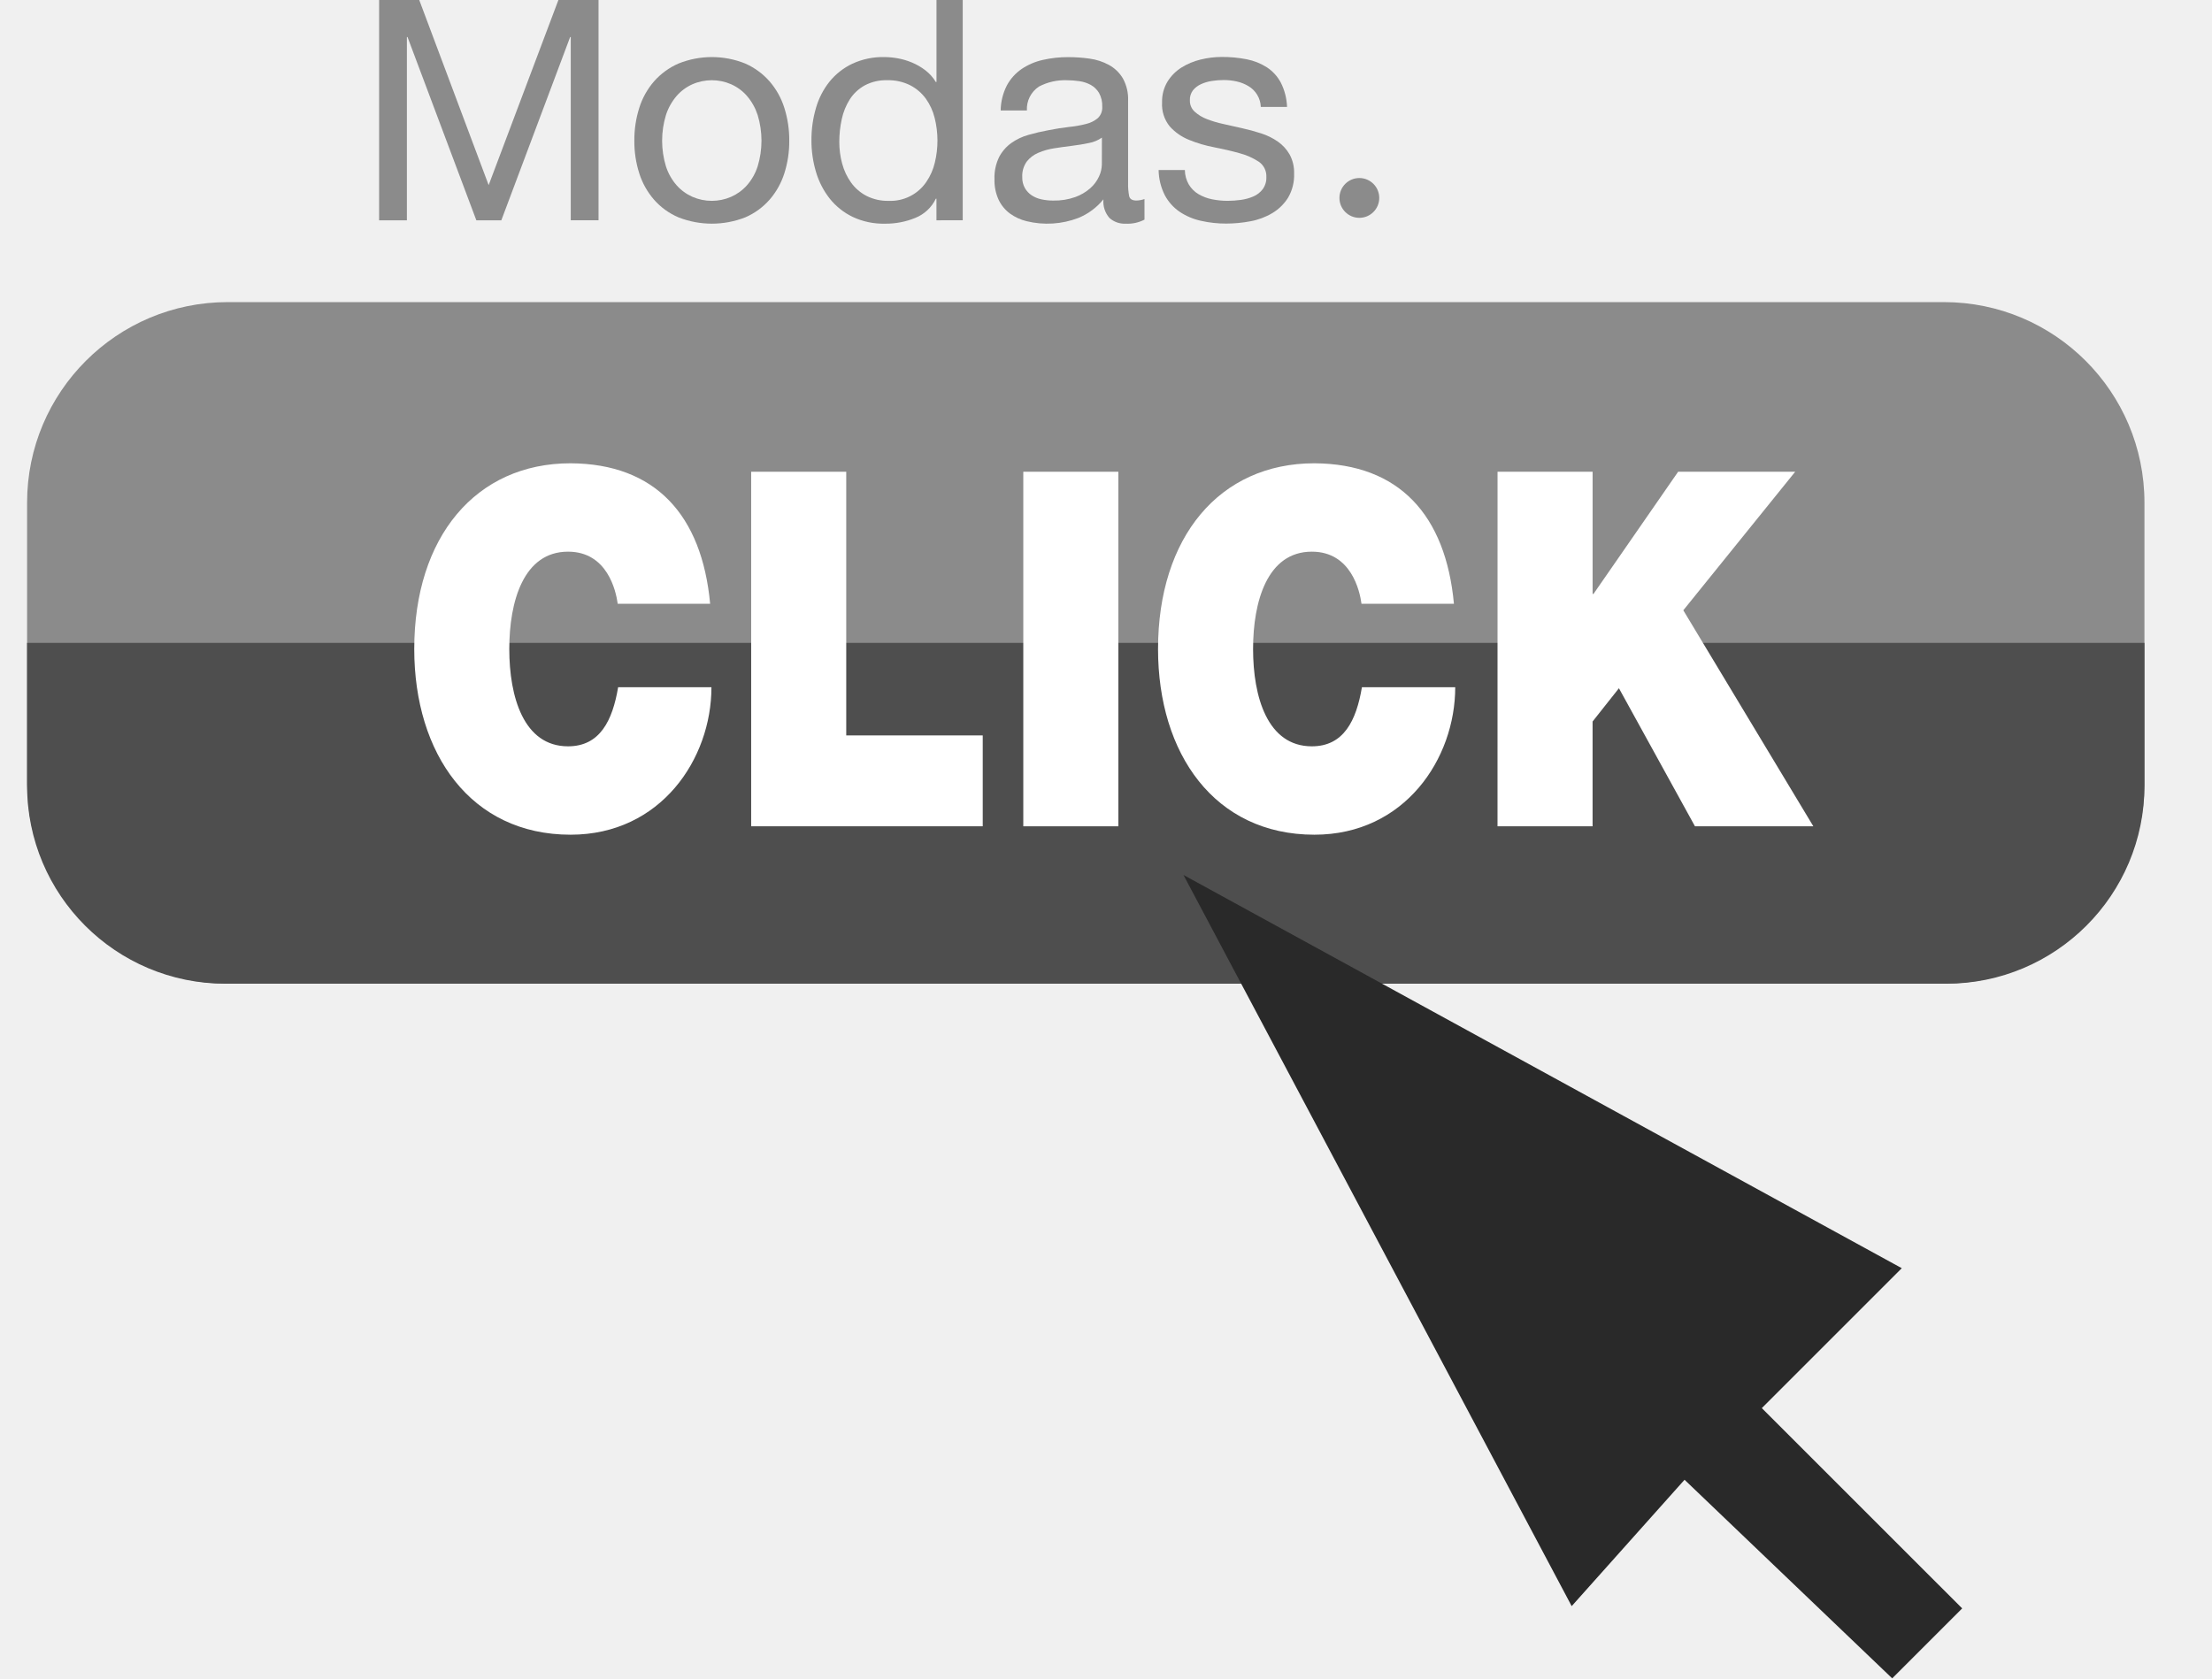
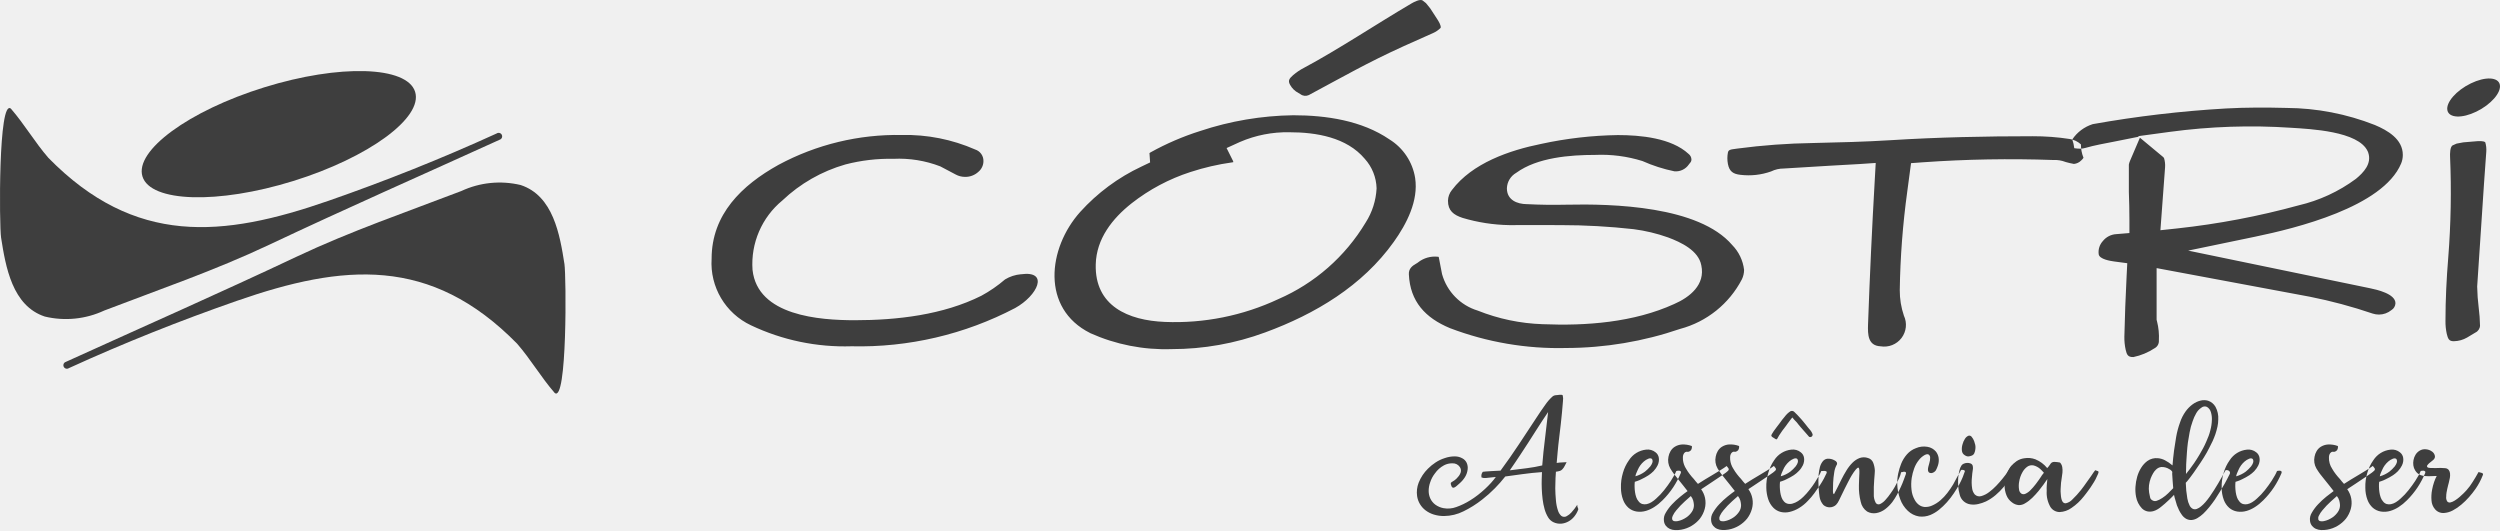
- <svg xmlns="http://www.w3.org/2000/svg" width="146.583" height="111.243" viewBox="0 0 146.583 111.243">
+ <svg xmlns="http://www.w3.org/2000/svg" width="231.574" height="49.099" viewBox="0 0 231.574 49.099">
  <defs>
-     <style>.a{fill:none;}.b{fill:#8b8b8b;}.c{clip-path:url(#a);}.d{fill:#4e4e4e;}.e{fill:#fff;}.f{fill:#292929;}</style>
-     <clipPath id="a">
-       <rect class="a" width="146.583" height="29.317" />
-     </clipPath>
+     <style>.a{fill:#3e3e3e;fill-rule:evenodd;}</style>
  </defs>
-   <g transform="translate(-20.5 -6.83)">
-     <g transform="translate(45.623 6.83)">
-       <path class="b" d="M101.828,6.83l4.6,12.27,4.622-12.27h2.659v14.6h-1.84V9.284h-.041l-4.56,12.148h-1.656L101.051,9.284h-.041V21.432H99.169V6.83Z" transform="translate(-99.169 -6.83)" />
-       <path class="b" d="M152.455,22.041a4.933,4.933,0,0,1,.982-1.759,4.621,4.621,0,0,1,1.615-1.176,5.919,5.919,0,0,1,4.428,0,4.648,4.648,0,0,1,1.605,1.176,4.938,4.938,0,0,1,.982,1.759,7.044,7.044,0,0,1,.327,2.178,6.944,6.944,0,0,1-.327,2.168,4.942,4.942,0,0,1-.982,1.748A4.528,4.528,0,0,1,159.48,29.3a6.058,6.058,0,0,1-4.428,0,4.5,4.5,0,0,1-1.615-1.166,4.937,4.937,0,0,1-.982-1.748,6.944,6.944,0,0,1-.327-2.168A7.044,7.044,0,0,1,152.455,22.041Zm1.769,3.886a3.571,3.571,0,0,0,.705,1.247,3.055,3.055,0,0,0,1.053.767,3.207,3.207,0,0,0,2.556,0,3.06,3.06,0,0,0,1.054-.767,3.587,3.587,0,0,0,.706-1.247,5.836,5.836,0,0,0,0-3.415,3.7,3.7,0,0,0-.706-1.258,3.012,3.012,0,0,0-1.054-.777,3.207,3.207,0,0,0-2.556,0,3.008,3.008,0,0,0-1.053.777,3.685,3.685,0,0,0-.705,1.258,5.835,5.835,0,0,0,0,3.415Z" transform="translate(-135.215 -14.894)" />
-       <path class="b" d="M197.168,21.432V20h-.041a2.556,2.556,0,0,1-1.35,1.268,5.153,5.153,0,0,1-2.024.388,4.771,4.771,0,0,1-2.137-.45A4.395,4.395,0,0,1,190.1,20a5.263,5.263,0,0,1-.91-1.759,7.228,7.228,0,0,1-.306-2.127,7.457,7.457,0,0,1,.3-2.127,5.008,5.008,0,0,1,.9-1.749,4.344,4.344,0,0,1,1.513-1.186,4.811,4.811,0,0,1,2.116-.44,5.172,5.172,0,0,1,.88.082,4.463,4.463,0,0,1,.941.276,4.026,4.026,0,0,1,.89.511,2.807,2.807,0,0,1,.705.787h.041V6.83h1.739v14.6Zm-6.247-3.753a3.881,3.881,0,0,0,.593,1.258,2.9,2.9,0,0,0,1.023.879,3.1,3.1,0,0,0,1.462.327,2.871,2.871,0,0,0,2.5-1.258,3.8,3.8,0,0,0,.562-1.278,6.188,6.188,0,0,0-.01-2.955,3.725,3.725,0,0,0-.583-1.278,2.978,2.978,0,0,0-1.033-.889,3.221,3.221,0,0,0-1.534-.338,2.989,2.989,0,0,0-1.493.347,2.777,2.777,0,0,0-.982.92,4.013,4.013,0,0,0-.532,1.309,6.947,6.947,0,0,0-.164,1.513A5.4,5.4,0,0,0,190.921,17.679Z" transform="translate(-160.235 -6.83)" />
-       <path class="b" d="M236.8,29.451a2.432,2.432,0,0,1-1.248.269,1.5,1.5,0,0,1-1.073-.378,1.645,1.645,0,0,1-.4-1.237,4.159,4.159,0,0,1-1.667,1.237,5.76,5.76,0,0,1-3.415.215,3.149,3.149,0,0,1-1.115-.511,2.446,2.446,0,0,1-.747-.91,3.062,3.062,0,0,1-.276-1.36,3.106,3.106,0,0,1,.307-1.472,2.676,2.676,0,0,1,.808-.931,3.7,3.7,0,0,1,1.145-.542q.644-.184,1.319-.307.716-.143,1.36-.215a7.539,7.539,0,0,0,1.135-.2,1.891,1.891,0,0,0,.777-.388A.95.95,0,0,0,234,21.97a1.74,1.74,0,0,0-.214-.92,1.478,1.478,0,0,0-.552-.532,2.245,2.245,0,0,0-.757-.245,5.717,5.717,0,0,0-.828-.061,3.679,3.679,0,0,0-1.841.419,1.78,1.78,0,0,0-.8,1.585h-1.738a3.752,3.752,0,0,1,.409-1.657,3.1,3.1,0,0,1,.982-1.094,4.128,4.128,0,0,1,1.4-.6,7.4,7.4,0,0,1,1.687-.184,9.92,9.92,0,0,1,1.421.1,3.721,3.721,0,0,1,1.278.418,2.447,2.447,0,0,1,.92.888,2.835,2.835,0,0,1,.347,1.489V27a4.034,4.034,0,0,0,.072.9q.071.286.481.286a1.72,1.72,0,0,0,.532-.1Zm-2.822-5.436a2.162,2.162,0,0,1-.859.358q-.532.113-1.115.184t-1.176.164a4.315,4.315,0,0,0-1.063.3A1.934,1.934,0,0,0,229,25.6a1.631,1.631,0,0,0-.3,1.033,1.412,1.412,0,0,0,.174.726,1.447,1.447,0,0,0,.45.481,1.884,1.884,0,0,0,.644.266,3.569,3.569,0,0,0,.777.082,4.109,4.109,0,0,0,1.473-.235,3.091,3.091,0,0,0,1-.593,2.344,2.344,0,0,0,.573-.777,1.971,1.971,0,0,0,.184-.788Z" transform="translate(-186.081 -14.894)" />
-       <path class="b" d="M262.93,27.133a1.849,1.849,0,0,0,.644.634,2.9,2.9,0,0,0,.9.338,5.138,5.138,0,0,0,1.033.1,6.376,6.376,0,0,0,.859-.061,3.159,3.159,0,0,0,.828-.225,1.551,1.551,0,0,0,.624-.481,1.281,1.281,0,0,0,.245-.808,1.158,1.158,0,0,0-.511-1.023,4.354,4.354,0,0,0-1.278-.562q-.767-.215-1.667-.389a8.593,8.593,0,0,1-1.666-.491,3.447,3.447,0,0,1-1.278-.889,2.309,2.309,0,0,1-.511-1.6,2.535,2.535,0,0,1,.358-1.37,2.931,2.931,0,0,1,.92-.931,4.243,4.243,0,0,1,1.268-.532,5.858,5.858,0,0,1,1.4-.174,8.346,8.346,0,0,1,1.656.153,3.843,3.843,0,0,1,1.34.532,2.757,2.757,0,0,1,.931,1.023,3.883,3.883,0,0,1,.409,1.605h-1.739a1.668,1.668,0,0,0-.838-1.391,2.618,2.618,0,0,0-.767-.3,3.949,3.949,0,0,0-.849-.092,5.183,5.183,0,0,0-.788.061,2.637,2.637,0,0,0-.726.215,1.458,1.458,0,0,0-.532.409,1.031,1.031,0,0,0-.2.665.977.977,0,0,0,.317.747,2.526,2.526,0,0,0,.808.491,7.038,7.038,0,0,0,1.1.327q.613.133,1.227.276a13.2,13.2,0,0,1,1.278.347,4.177,4.177,0,0,1,1.1.542,2.65,2.65,0,0,1,.777.849,2.494,2.494,0,0,1,.3,1.268,2.947,2.947,0,0,1-.4,1.6,3.116,3.116,0,0,1-1.043,1.022,4.355,4.355,0,0,1-1.452.542,8.591,8.591,0,0,1-1.605.153,7.436,7.436,0,0,1-1.677-.184,4.106,4.106,0,0,1-1.411-.6,3.072,3.072,0,0,1-.982-1.1,3.83,3.83,0,0,1-.409-1.667h1.739A1.958,1.958,0,0,0,262.93,27.133Z" transform="translate(-209.268 -14.894)" />
-       <g transform="translate(63.638 11.8)">
-         <circle class="b" cx="1.319" cy="1.319" r="1.319" transform="translate(0 0)" />
-       </g>
+   <g transform="translate(-6.523 -5.878)">
+     <g transform="translate(137.767 42.448)">
+       <path class="a" d="M297.361,92.969a.643.643,0,0,0,.066.311.128.128,0,0,1,.018.144,2.28,2.28,0,0,1-.365.635,1.8,1.8,0,0,1-.545.455,1.66,1.66,0,0,1-.646.2,1.432,1.432,0,0,1-.728-.132,1.142,1.142,0,0,1-.5-.455,2.962,2.962,0,0,1-.325-.754,5.762,5.762,0,0,1-.184-.922q-.06-.491-.078-.963t-.006-.88c.008-.272.016-.495.024-.671q-.969.072-1.778.185t-1.622.222a12.844,12.844,0,0,1-.958,1.089,11.68,11.68,0,0,1-1.185,1.053,9.622,9.622,0,0,1-1.723,1.083,4.076,4.076,0,0,1-1.8.437,3.134,3.134,0,0,1-.957-.138,2.476,2.476,0,0,1-.754-.383,2.049,2.049,0,0,1-.526-.586,2,2,0,0,1-.263-.736,2.459,2.459,0,0,1,.144-1.245,3.778,3.778,0,0,1,.862-1.3,4.432,4.432,0,0,1,.706-.574,3.356,3.356,0,0,1,.838-.4,2.775,2.775,0,0,1,.964-.162,1.426,1.426,0,0,1,.689.185.9.9,0,0,1,.395.425,1.123,1.123,0,0,1,.084.593,1.716,1.716,0,0,1-.245.712,2.613,2.613,0,0,1-.5.581c-.1.088-.185.167-.269.239a.891.891,0,0,1-.228.15.176.176,0,0,1-.173-.006.392.392,0,0,1-.12-.227.3.3,0,0,1-.024-.192.294.294,0,0,1,.114-.1q.09-.054.228-.144a1.561,1.561,0,0,0,.317-.305,1.126,1.126,0,0,0,.263-.455.591.591,0,0,0-.084-.467.777.777,0,0,0-.682-.347,1.574,1.574,0,0,0-.79.185,2.423,2.423,0,0,0-.838.748,2.655,2.655,0,0,0-.443.838,2.363,2.363,0,0,0-.137.8,1.665,1.665,0,0,0,.161.706,1.515,1.515,0,0,0,.455.551,1.854,1.854,0,0,0,.742.323,2.223,2.223,0,0,0,1.2-.1,6.568,6.568,0,0,0,1.269-.611,7.921,7.921,0,0,0,.724-.5q.353-.276.664-.563t.569-.574a6.228,6.228,0,0,0,.437-.539q-.383.036-.586.06t-.329.036a.9.9,0,0,1-.209,0,1.4,1.4,0,0,1-.2-.048.6.6,0,0,1,.119-.526,1.313,1.313,0,0,1,.263-.03c.167-.012.353-.024.556-.036s.389-.022.557-.029l.263-.012q.9-1.221,1.706-2.442t1.634-2.478q.419-.646.8-1.173a4.279,4.279,0,0,1,.652-.754.55.55,0,0,1,.331-.143,1.265,1.265,0,0,0,.144-.012l.2-.024a.754.754,0,0,1,.191,0,.132.132,0,0,1,.108.06,1.507,1.507,0,0,1,.018.538q-.03.431-.09,1.041-.048.515-.114,1.1t-.137,1.155q-.1.8-.156,1.466t-.084.952l.287-.036.634-.036c-.056.1-.112.2-.167.323a1.264,1.264,0,0,1-.215.323.552.552,0,0,1-.233.162,2.294,2.294,0,0,1-.377.078c-.008.1-.02.3-.036.575s-.024.6-.024.957.028.736.06,1.108a3.9,3.9,0,0,0,.192.963,1.088,1.088,0,0,0,.311.491.447.447,0,0,0,.491.024,1.564,1.564,0,0,0,.443-.347,5.092,5.092,0,0,0,.539-.706Zm-3.244-3.651q.1-1.268.255-2.478t.289-2.466q-.284.431-.535.8t-.525.814q-.383.611-.766,1.2l-.766,1.173q-.239.359-.473.706t-.485.706q.862-.108,1.6-.2a13.705,13.705,0,0,0,1.4-.252Zm12.412.527c0-.008.028-.018.084-.03a.617.617,0,0,1,.174-.012.237.237,0,0,1,.149.06c.04.036.044.094.012.173a8.126,8.126,0,0,1-.7,1.311,7.63,7.63,0,0,1-.987,1.2,4.476,4.476,0,0,1-.772.628,3,3,0,0,1-.76.353,2,2,0,0,1-.885.06,1.511,1.511,0,0,1-.736-.341,1.83,1.83,0,0,1-.5-.736,3.178,3.178,0,0,1-.2-1.113,4.315,4.315,0,0,1,.185-1.4,3.741,3.741,0,0,1,.557-1.161,2.154,2.154,0,0,1,1.592-.982,1.145,1.145,0,0,1,.874.251.772.772,0,0,1,.3.515,1.1,1.1,0,0,1,0,.323,1.192,1.192,0,0,1-.12.383,2.25,2.25,0,0,1-.149.251,2.49,2.49,0,0,1-.222.275,2.574,2.574,0,0,1-.222.2q-.113.09-.233.174a5.635,5.635,0,0,1-.67.371,2.642,2.642,0,0,1-.389.167c-.084.024-.158.048-.222.072a3.485,3.485,0,0,0-.018.467,4.008,4.008,0,0,0,.042.5,2.457,2.457,0,0,0,.114.467,1.047,1.047,0,0,0,.209.365.672.672,0,0,0,.347.257.873.873,0,0,0,.407.012,1.366,1.366,0,0,0,.443-.18,2.634,2.634,0,0,0,.443-.341,5.9,5.9,0,0,0,.73-.772q.347-.437.622-.856.179-.275.311-.515a3.339,3.339,0,0,0,.192-.395Zm-3.567-.108q-.072.156-.132.3a1.29,1.29,0,0,0-.084.288,2.7,2.7,0,0,0,.886-.431,3.329,3.329,0,0,0,.5-.491q.275-.372.191-.6a.18.18,0,0,0-.119-.132.364.364,0,0,0-.252.024,1.564,1.564,0,0,0-.227.114,1.509,1.509,0,0,0-.2.149,2.136,2.136,0,0,0-.563.778Zm8.247-.371q-.24.18-.581.389t-.712.431l-.73.437q-.359.215-.646.407l-.192-.216c-.064-.072-.127-.151-.191-.239q-.192-.2-.377-.443a4.232,4.232,0,0,1-.329-.491,1.877,1.877,0,0,1-.3-.838,1.966,1.966,0,0,1-.006-.263.713.713,0,0,1,.06-.263.421.421,0,0,1,.156-.185.348.348,0,0,1,.269-.029.457.457,0,0,0,.263-.15.571.571,0,0,0,.084-.389,2.312,2.312,0,0,0-.927-.144,1.435,1.435,0,0,0-.664.215A1.189,1.189,0,0,0,306,88a1.541,1.541,0,0,0-.191.519,1.541,1.541,0,0,0,.167,1.075,6.015,6.015,0,0,0,.341.515c.124.168.253.329.389.489q.215.275.443.551c.152.184.3.367.431.548q-.287.2-.688.527a7.542,7.542,0,0,0-.754.7,4.119,4.119,0,0,0-.581.778,1.14,1.14,0,0,0-.168.758.885.885,0,0,0,.186.461.985.985,0,0,0,.365.279,1.281,1.281,0,0,0,.485.11,2.658,2.658,0,0,0,.556-.036,2.825,2.825,0,0,0,.982-.365,2.909,2.909,0,0,0,.754-.652,2.639,2.639,0,0,0,.449-.9,2.184,2.184,0,0,0,.03-1.029,2.16,2.16,0,0,0-.359-.8l.281-.185.479-.318.563-.377.544-.365q.251-.168.419-.293a1.15,1.15,0,0,0,.191-.161.233.233,0,0,0,.078-.126.179.179,0,0,0-.018-.1.463.463,0,0,0-.072-.1,1.111,1.111,0,0,1-.1-.126Zm-3.7,4.74a1.981,1.981,0,0,0,.467-.485,1.091,1.091,0,0,0,.192-.629,2.193,2.193,0,0,0-.066-.413,1.189,1.189,0,0,0-.222-.425l-.551.491a7.772,7.772,0,0,0-.79.826,2.262,2.262,0,0,0-.335.515.5.5,0,0,0-.048.323.227.227,0,0,0,.174.168.788.788,0,0,0,.335,0,1.952,1.952,0,0,0,.419-.132,2.394,2.394,0,0,0,.425-.24Zm8.068-4.74a1.108,1.108,0,0,0,.1.126.481.481,0,0,1,.072.1.179.179,0,0,1,.018.1.233.233,0,0,1-.078.126,1.15,1.15,0,0,1-.191.161q-.168.126-.419.293l-.545.365q-.293.2-.563.377t-.478.318l-.282.185a2.138,2.138,0,0,1,.329,1.831,2.638,2.638,0,0,1-.448.9,2.909,2.909,0,0,1-.754.652,2.825,2.825,0,0,1-.982.365,2.658,2.658,0,0,1-.556.036,1.279,1.279,0,0,1-.485-.11.981.981,0,0,1-.365-.279.885.885,0,0,1-.186-.461,1.14,1.14,0,0,1,.168-.758,4.121,4.121,0,0,1,.581-.778,7.534,7.534,0,0,1,.754-.7q.4-.323.689-.527c-.136-.181-.28-.365-.431-.548s-.3-.367-.443-.551c-.135-.16-.265-.321-.389-.489a6.023,6.023,0,0,1-.341-.515,1.538,1.538,0,0,1-.168-1.075,1.542,1.542,0,0,1,.192-.519,1.184,1.184,0,0,1,.383-.4,1.434,1.434,0,0,1,.664-.215,2.312,2.312,0,0,1,.927.144.571.571,0,0,1-.084.389.457.457,0,0,1-.263.15.348.348,0,0,0-.269.029.421.421,0,0,0-.155.185.7.7,0,0,0-.06.263,1.893,1.893,0,0,0,.006.263,1.871,1.871,0,0,0,.3.838,4.232,4.232,0,0,0,.329.491q.185.239.377.443c.064.088.128.167.192.239l.192.216q.287-.192.646-.407l.73-.437q.372-.221.712-.431t.581-.389Zm-3.7,4.74a2.4,2.4,0,0,1-.425.24,1.961,1.961,0,0,1-.419.132.79.79,0,0,1-.335,0,.228.228,0,0,1-.174-.168.507.507,0,0,1,.048-.323,2.244,2.244,0,0,1,.335-.515,7.724,7.724,0,0,1,.79-.826l.551-.491a1.188,1.188,0,0,1,.221.425,2.158,2.158,0,0,1,.066.413,1.091,1.091,0,0,1-.192.629,1.991,1.991,0,0,1-.467.485Zm8.08-4.261a3.066,3.066,0,0,1-.215.443q-.156.275-.371.611t-.5.694a5.93,5.93,0,0,1-.568.634,2.872,2.872,0,0,1-.5.4,1.883,1.883,0,0,1-.5.227.882.882,0,0,1-.455.012.65.65,0,0,1-.359-.233,1.041,1.041,0,0,1-.21-.365,2.528,2.528,0,0,1-.114-.467,4.193,4.193,0,0,1-.042-.5,3.487,3.487,0,0,1,.018-.467q.1-.036.222-.072a2.662,2.662,0,0,0,.389-.167,5.708,5.708,0,0,0,.67-.371,2.63,2.63,0,0,0,.455-.383,1.865,1.865,0,0,0,.221-.263,2.19,2.19,0,0,0,.15-.251,1.192,1.192,0,0,0,.12-.383,1.1,1.1,0,0,0,0-.323.774.774,0,0,0-.3-.515,1.146,1.146,0,0,0-.874-.251,2.155,2.155,0,0,0-1.592.982A3.751,3.751,0,0,0,315.058,90a4.3,4.3,0,0,0-.185,1.4,3.6,3.6,0,0,0,.167,1.023,2.041,2.041,0,0,0,.5.832,1.451,1.451,0,0,0,.682.377,1.778,1.778,0,0,0,.808-.006,2.993,2.993,0,0,0,.862-.353,3.806,3.806,0,0,0,.832-.676,6.193,6.193,0,0,0,.6-.706q.281-.383.508-.73.215-.324.371-.617t.252-.509q.048-.119-.024-.161a.39.39,0,0,0-.179-.048.836.836,0,0,0-.2.012c-.064.012-.1.014-.1.006Zm-4.417-3.088q-.228-.12-.2-.227a.425.425,0,0,1,.066-.144c.036-.056.086-.136.149-.239l.27-.365q.138-.185.269-.353a7.11,7.11,0,0,1,.491-.634,1.933,1.933,0,0,1,.533-.5.315.315,0,0,1,.365.084c.08.072.179.172.3.3l.371.407.33.4c.107.131.2.245.269.341s.141.16.185.215.078.1.1.137a.769.769,0,0,1,.06.108l.06.137a.218.218,0,0,1-.072.216.213.213,0,0,1-.228.036h-.006s-.014-.008-.03-.024a1.059,1.059,0,0,1-.072-.083q-.048-.06-.155-.18l-.539-.611q-.1-.12-.185-.221a2,2,0,0,1-.162-.21l-.251-.263a.948.948,0,0,1-.084-.1c-.024-.032-.052-.068-.084-.108a.6.6,0,0,0-.114.126q-.054.078-.15.2c-.064.08-.123.16-.179.239s-.116.164-.18.252a8.977,8.977,0,0,0-.61.85,2,2,0,0,0-.144.252.2.2,0,0,1-.083.107q-.06.024-.288-.144Zm.886,2.98a2.122,2.122,0,0,1,.563-.778,1.479,1.479,0,0,1,.2-.149,1.56,1.56,0,0,1,.227-.114.363.363,0,0,1,.251-.024.18.18,0,0,1,.12.132q.084.228-.192.6a3.307,3.307,0,0,1-.5.491,2.7,2.7,0,0,1-.885.431,1.29,1.29,0,0,1,.084-.288q.06-.143.132-.3Zm10.652.97a3.8,3.8,0,0,0,.186-.425,2.006,2.006,0,0,0,.09-.329c0,.008.026,0,.078-.012a1.076,1.076,0,0,1,.168-.036.272.272,0,0,1,.161.024c.048.024.064.08.048.167q-.1.264-.209.569t-.258.628q-.168.372-.365.736a5.768,5.768,0,0,1-.437.689,3.578,3.578,0,0,1-.664.658,1.923,1.923,0,0,1-.82.359,1.283,1.283,0,0,1-.844-.144,1.43,1.43,0,0,1-.593-.9,5.479,5.479,0,0,1-.168-1.544q0-.3.018-.586t.024-.521a2.473,2.473,0,0,0-.012-.371c-.012-.092-.042-.14-.09-.144s-.119.048-.215.156a4.4,4.4,0,0,0-.383.545c-.04.064-.084.14-.132.227s-.116.214-.2.377-.2.383-.335.659-.307.628-.515,1.059a1.552,1.552,0,0,1-.281.425.88.88,0,0,1-1.167.012,1.467,1.467,0,0,1-.359-.772c-.016-.1-.032-.219-.048-.371s-.03-.321-.042-.508-.018-.383-.018-.587.008-.4.024-.6a4.642,4.642,0,0,1,.114-.652,1.4,1.4,0,0,1,.233-.508.665.665,0,0,1,.443-.288,1.193,1.193,0,0,1,.694.156.417.417,0,0,1,.2.179.273.273,0,0,1-.042.287,2.058,2.058,0,0,0-.2.659,7.923,7.923,0,0,0-.1.945q-.024.455-.018.754c0,.2.038.3.1.3q.143-.251.311-.6t.371-.748q.215-.431.473-.85a3.756,3.756,0,0,1,.562-.719,1.878,1.878,0,0,1,.659-.43,1.16,1.16,0,0,1,.772,0,.719.719,0,0,1,.479.43,2.3,2.3,0,0,1,.156.742q0,.084-.018.317t-.042.539c-.016.2-.028.419-.036.646s-.008.445,0,.652a1.519,1.519,0,0,0,.185.838.316.316,0,0,0,.395.1,1.5,1.5,0,0,0,.5-.389,5.083,5.083,0,0,0,.485-.616,5.841,5.841,0,0,0,.377-.581q.173-.305.3-.593Zm5.793-.885q-.143.239-.341.61t-.341.634a8.572,8.572,0,0,1-.545.8,4.537,4.537,0,0,1-.641.682,3,3,0,0,1-.8.5,1.5,1.5,0,0,1-.664.12,1.014,1.014,0,0,1-.533-.2,1.4,1.4,0,0,1-.389-.461,2.348,2.348,0,0,1-.293-.922,4.191,4.191,0,0,1,.018-1.113,4.682,4.682,0,0,1,.234-.892,2.676,2.676,0,0,1,.449-.784,1.756,1.756,0,0,1,.521-.443q.257-.132.389-.024a.349.349,0,0,1,.114.258,1.511,1.511,0,0,1-.078.521c-.032.111-.062.223-.09.335a1.053,1.053,0,0,0-.036.3.321.321,0,0,0,.078.21.333.333,0,0,0,.251.078.608.608,0,0,0,.407-.263,3.005,3.005,0,0,0,.18-.419,1.534,1.534,0,0,0,.072-.742,1.256,1.256,0,0,0-.252-.574,1.3,1.3,0,0,0-.778-.437,1.879,1.879,0,0,0-1.077.126,2.044,2.044,0,0,0-.82.563,3.029,3.029,0,0,0-.545.885,5.557,5.557,0,0,0-.27.892,4.182,4.182,0,0,0-.09.975,4.326,4.326,0,0,0,.275,1.412,2.792,2.792,0,0,0,.706,1.077,1.953,1.953,0,0,0,1.041.521,2.085,2.085,0,0,0,1.041-.138,3.273,3.273,0,0,0,.8-.478,6.1,6.1,0,0,0,.736-.7,7.594,7.594,0,0,0,.64-.826q.293-.437.521-.856a6.99,6.99,0,0,0,.305-.641q.126-.305.2-.545a.107.107,0,0,0-.066-.1.567.567,0,0,0-.245-.036c-.024,0-.052.028-.084.084Zm.383-1.449a.53.53,0,0,1-.263-.419,1.427,1.427,0,0,1,.06-.6,1.609,1.609,0,0,1,.222-.5.688.688,0,0,1,.317-.282.266.266,0,0,1,.305.1,1.31,1.31,0,0,1,.233.407,3.492,3.492,0,0,1,.1.341,1.1,1.1,0,0,1,.012.365,1.249,1.249,0,0,1-.1.4.415.415,0,0,1-.245.227,1.274,1.274,0,0,1-.275.072.53.53,0,0,1-.359-.108Zm4.333.97c.144.048.242.082.293.1s.046.1-.018.233a5.573,5.573,0,0,1-.982,1.616,6.182,6.182,0,0,1-.772.778,4.317,4.317,0,0,1-.892.586,3.5,3.5,0,0,1-.706.239,1.967,1.967,0,0,1-.712.036A1.189,1.189,0,0,1,332.779,92a3.534,3.534,0,0,1-.132-.778,6.033,6.033,0,0,1,0-.754,4.721,4.721,0,0,1,.114-.682,1.428,1.428,0,0,1,.2-.479.5.5,0,0,1,.215-.156.864.864,0,0,1,.305-.066.776.776,0,0,1,.3.048.346.346,0,0,1,.2.185.912.912,0,0,1,.012.449q-.048.281-.072.641a3.808,3.808,0,0,0,.018,1.047,1.078,1.078,0,0,0,.245.556.606.606,0,0,0,.6.15,2.119,2.119,0,0,0,.736-.377,5.2,5.2,0,0,0,.646-.574q.323-.335.6-.682.311-.382.52-.7A5.134,5.134,0,0,0,337.59,89.343Z" transform="translate(-282.504 -82.777)" />
+       <path class="a" d="M405.371,90.306a2.137,2.137,0,0,1,.263.089c.064.028.064.114,0,.258a5.294,5.294,0,0,1-.227.491,5.537,5.537,0,0,1-.3.5c-.048.079-.106.169-.174.269s-.14.2-.215.3-.148.2-.215.287-.126.165-.174.222A5.024,5.024,0,0,1,403.18,93.8a2.025,2.025,0,0,1-1.108.383,1.024,1.024,0,0,1-.844-.467,2.657,2.657,0,0,1-.347-1.5,4.486,4.486,0,0,1,.006-.515q.018-.275.054-.574l-.365.521q-.2.281-.437.568a8.208,8.208,0,0,1-.593.647,3.272,3.272,0,0,1-.676.515,1.04,1.04,0,0,1-.569.162,1.164,1.164,0,0,1-.64-.257,1.46,1.46,0,0,1-.509-.658,2.494,2.494,0,0,1-.174-.862,2.867,2.867,0,0,1,.132-.922,2.91,2.91,0,0,1,.419-.85,2.589,2.589,0,0,1,.55-.515,1.672,1.672,0,0,1,.719-.275,1.957,1.957,0,0,1,1.047.1,2.751,2.751,0,0,1,1.083.808,1.977,1.977,0,0,0,.263-.329.529.529,0,0,1,.161-.185.438.438,0,0,1,.245-.06,3.574,3.574,0,0,1,.515.06.8.8,0,0,1,.21.425,1.943,1.943,0,0,1,.018.509c-.016.159-.038.321-.066.485s-.05.317-.066.461q-.024.311-.036.569a2.862,2.862,0,0,0,.012.461q.048.922.478.862a1.148,1.148,0,0,0,.6-.353,8.491,8.491,0,0,0,.8-.88q.263-.335.5-.682l.419-.586c.088-.136.165-.252.234-.348s.117-.164.15-.2Zm-4.98.538c.04-.056.084-.116.132-.179s.08-.1.1-.12c-.064-.072-.121-.136-.174-.192a2.058,2.058,0,0,0-.161-.156,1.509,1.509,0,0,0-.622-.335.748.748,0,0,0-.593.126,1.564,1.564,0,0,0-.437.5,2.562,2.562,0,0,0-.311.91,2.108,2.108,0,0,0-.006.688.524.524,0,0,0,.233.4.4.4,0,0,0,.353.006,1.532,1.532,0,0,0,.5-.365c.072-.072.146-.151.222-.239s.157-.187.245-.3q.143-.192.281-.383t.245-.359Zm17.057-.526c.008-.016.042-.024.1-.024a.387.387,0,0,1,.174.042.272.272,0,0,1,.126.132.283.283,0,0,1-.042.245l-.168.335q-.1.192-.263.491-.2.347-.431.73t-.478.754q-.264.383-.539.718a6.851,6.851,0,0,1-.551.6,3.245,3.245,0,0,1-.526.395,1.243,1.243,0,0,1-.515.18.949.949,0,0,1-.5-.09,1.2,1.2,0,0,1-.461-.425,2.726,2.726,0,0,1-.239-.4,4.209,4.209,0,0,1-.192-.443q-.06-.192-.108-.371t-.1-.335l-.06-.263c-.056.056-.12.122-.191.2s-.16.162-.263.257q-.2.192-.4.365t-.293.245a2.712,2.712,0,0,1-.353.257,1.67,1.67,0,0,1-.377.174,1.227,1.227,0,0,1-.551.042,1.04,1.04,0,0,1-.539-.281,2.118,2.118,0,0,1-.551-1.089,3.624,3.624,0,0,1-.054-.915,4.32,4.32,0,0,1,.162-.94,3.183,3.183,0,0,1,.371-.832,2.266,2.266,0,0,1,.563-.616,1.435,1.435,0,0,1,.982-.263,1.763,1.763,0,0,1,.641.185,3.579,3.579,0,0,1,.712.485c.016-.207.036-.428.06-.664s.052-.477.084-.724q.072-.539.192-1.233a7.849,7.849,0,0,1,.359-1.352,3.782,3.782,0,0,1,.515-1.023,2.92,2.92,0,0,1,.671-.676,2.078,2.078,0,0,1,.724-.335,1.339,1.339,0,0,1,.688.012,1.251,1.251,0,0,1,.688.563,2.163,2.163,0,0,1,.257,1.185,3.158,3.158,0,0,1-.072.652,6.36,6.36,0,0,1-.192.7q-.108.312-.251.629t-.312.628a9.976,9.976,0,0,1-.5.892q-.293.473-.629.952-.143.215-.317.461t-.329.449q-.156.2-.269.341a.946.946,0,0,1-.138.15,9.944,9.944,0,0,0,.144,1.449,2.29,2.29,0,0,0,.215.664.674.674,0,0,0,.3.305.486.486,0,0,0,.359.006,1.293,1.293,0,0,0,.395-.234,3.24,3.24,0,0,0,.4-.389,6.434,6.434,0,0,0,.407-.521q.2-.287.4-.6t.389-.634q.228-.383.365-.641t.305-.556Zm-3.651-.275q-.012.275-.012.377v.233q.335-.407.754-1.006.252-.371.5-.79.168-.287.33-.586t.293-.611q.12-.263.215-.521a4.358,4.358,0,0,0,.156-.508,4.168,4.168,0,0,0,.149-.982,2.2,2.2,0,0,0-.09-.718.813.813,0,0,0-.371-.491.491.491,0,0,0-.526.084,1.45,1.45,0,0,0-.461.5,3.837,3.837,0,0,0-.329.73,6.067,6.067,0,0,0-.287,1.053q-.1.539-.156.922-.06.455-.089.886t-.054.826c-.008.112-.014.218-.018.318s-.006.193-.006.281Zm-2.227,2.849a3.485,3.485,0,0,0,.563-.449q.263-.257.467-.473-.036-.394-.054-.682c-.012-.191-.022-.347-.03-.467a1.321,1.321,0,0,1,0-.359.614.614,0,0,0-.275-.252,1.269,1.269,0,0,0-.754-.2.834.834,0,0,0-.491.251,1.394,1.394,0,0,0-.263.341,3.661,3.661,0,0,0-.216.449,3.039,3.039,0,0,0-.1.323q-.036.156-.06.323a2.549,2.549,0,0,0,.012.682q.059.275.089.437a.356.356,0,0,0,.162.245.461.461,0,0,0,.437.084,2.058,2.058,0,0,0,.509-.252Zm10.641-2.5a3.357,3.357,0,0,1-.192.395q-.132.24-.311.515-.275.419-.622.856a5.892,5.892,0,0,1-.73.772,2.655,2.655,0,0,1-.443.341,1.362,1.362,0,0,1-.443.18.873.873,0,0,1-.407-.012.672.672,0,0,1-.347-.257,1.047,1.047,0,0,1-.209-.365,2.49,2.49,0,0,1-.114-.467,4,4,0,0,1-.042-.5,3.48,3.48,0,0,1,.018-.467q.1-.036.222-.072a2.642,2.642,0,0,0,.389-.167,5.632,5.632,0,0,0,.67-.371q.12-.083.233-.174a2.5,2.5,0,0,0,.222-.2,2.429,2.429,0,0,0,.222-.275,2.256,2.256,0,0,0,.149-.251,1.18,1.18,0,0,0,.12-.383,1.071,1.071,0,0,0,0-.323.773.773,0,0,0-.3-.515,1.147,1.147,0,0,0-.874-.251,2.155,2.155,0,0,0-1.592.982,3.73,3.73,0,0,0-.556,1.161,4.316,4.316,0,0,0-.186,1.4,3.177,3.177,0,0,0,.2,1.113,1.835,1.835,0,0,0,.5.736,1.511,1.511,0,0,0,.736.341,2,2,0,0,0,.885-.06,3,3,0,0,0,.76-.353,4.476,4.476,0,0,0,.772-.628,7.63,7.63,0,0,0,.987-1.2,8.123,8.123,0,0,0,.7-1.311c.032-.079.028-.137-.012-.173a.236.236,0,0,0-.149-.06.617.617,0,0,0-.174.012c-.056.012-.084.022-.084.03Zm-3.567-.108a2.137,2.137,0,0,1,.563-.778,1.51,1.51,0,0,1,.2-.149,1.56,1.56,0,0,1,.227-.114.364.364,0,0,1,.252-.024.182.182,0,0,1,.12.132q.083.228-.192.6a3.327,3.327,0,0,1-.5.491,2.7,2.7,0,0,1-.886.431,1.315,1.315,0,0,1,.084-.288c.04-.1.084-.2.132-.3Zm12.448-.371a1.167,1.167,0,0,0,.1.126.5.5,0,0,1,.072.1.183.183,0,0,1,.018.1.239.239,0,0,1-.078.126,1.188,1.188,0,0,1-.192.161q-.168.126-.419.293l-.545.365q-.293.2-.563.377L429,91.88l-.281.185a2.138,2.138,0,0,1,.329,1.831,2.639,2.639,0,0,1-.449.9,2.906,2.906,0,0,1-.754.652,2.825,2.825,0,0,1-.982.365,2.66,2.66,0,0,1-.557.036,1.278,1.278,0,0,1-.485-.11.983.983,0,0,1-.365-.279.889.889,0,0,1-.185-.461,1.134,1.134,0,0,1,.168-.758,4.1,4.1,0,0,1,.58-.778,7.593,7.593,0,0,1,.754-.7q.4-.323.688-.527c-.136-.181-.279-.365-.431-.548s-.3-.367-.443-.551c-.136-.16-.265-.321-.389-.489a6.03,6.03,0,0,1-.341-.515,1.541,1.541,0,0,1-.167-1.075,1.541,1.541,0,0,1,.192-.519,1.187,1.187,0,0,1,.383-.4,1.436,1.436,0,0,1,.664-.215,2.312,2.312,0,0,1,.927.144.571.571,0,0,1-.083.389.459.459,0,0,1-.263.15.348.348,0,0,0-.269.029.425.425,0,0,0-.156.185.722.722,0,0,0-.06.263,1.819,1.819,0,0,0,.305,1.1,4.178,4.178,0,0,0,.33.491c.123.159.249.307.377.443.064.088.128.167.192.239l.192.216q.287-.192.646-.407l.73-.437q.371-.221.712-.431t.581-.389Zm-3.7,4.74a1.989,1.989,0,0,0,.466-.485,1.091,1.091,0,0,0,.192-.629,2.124,2.124,0,0,0-.066-.413,1.19,1.19,0,0,0-.222-.425l-.551.491a7.816,7.816,0,0,0-.79.826,2.255,2.255,0,0,0-.335.515.5.5,0,0,0-.048.323.227.227,0,0,0,.174.168.79.79,0,0,0,.335,0,1.949,1.949,0,0,0,.419-.132,2.384,2.384,0,0,0,.425-.24Zm8.127-4.261a3.407,3.407,0,0,1-.191.395q-.132.24-.311.515-.275.419-.622.856a5.862,5.862,0,0,1-.73.772,2.654,2.654,0,0,1-.443.341,1.364,1.364,0,0,1-.443.18.871.871,0,0,1-.407-.012.675.675,0,0,1-.348-.257,1.047,1.047,0,0,1-.209-.365,2.492,2.492,0,0,1-.114-.467,4.092,4.092,0,0,1-.042-.5,3.4,3.4,0,0,1,.018-.467q.1-.036.221-.072a2.643,2.643,0,0,0,.389-.167,5.676,5.676,0,0,0,.671-.371q.119-.083.233-.174a2.564,2.564,0,0,0,.221-.2,2.436,2.436,0,0,0,.222-.275,2.114,2.114,0,0,0,.149-.251,1.169,1.169,0,0,0,.12-.383,1.071,1.071,0,0,0,0-.323.774.774,0,0,0-.3-.515,1.146,1.146,0,0,0-.874-.251,2.155,2.155,0,0,0-1.592.982,3.74,3.74,0,0,0-.556,1.161,4.3,4.3,0,0,0-.185,1.4,3.167,3.167,0,0,0,.2,1.113,1.834,1.834,0,0,0,.5.736,1.515,1.515,0,0,0,.736.341,2,2,0,0,0,.885-.06,3,3,0,0,0,.76-.353,4.492,4.492,0,0,0,.772-.628,7.607,7.607,0,0,0,.987-1.2,8.088,8.088,0,0,0,.7-1.311c.032-.079.028-.137-.012-.173a.238.238,0,0,0-.15-.06.618.618,0,0,0-.174.012c-.056.012-.084.022-.084.03Zm-3.567-.108a2.128,2.128,0,0,1,.562-.778,1.509,1.509,0,0,1,.2-.149,1.593,1.593,0,0,1,.228-.114.363.363,0,0,1,.251-.024.182.182,0,0,1,.12.132q.083.228-.192.6a3.305,3.305,0,0,1-.5.491,2.7,2.7,0,0,1-.886.431,1.317,1.317,0,0,1,.084-.288c.039-.1.084-.2.132-.3Zm8.929.192a2.162,2.162,0,0,1,.293.078q.161.053.114.185a6.016,6.016,0,0,1-.682,1.293A8.279,8.279,0,0,1,440,92.8a6.721,6.721,0,0,1-.706.689,4.255,4.255,0,0,1-.8.545,2,2,0,0,1-.79.233.985.985,0,0,1-.862-.359,1.342,1.342,0,0,1-.317-.8,3.6,3.6,0,0,1,.054-.988,5.058,5.058,0,0,1,.185-.712,3.748,3.748,0,0,1,.245-.569q-.167,0-.365.012c-.132.008-.265.012-.4.012q-.18,0-.359-.018a1.458,1.458,0,0,1-.347-.078.981.981,0,0,1-.526-.443,1.112,1.112,0,0,1-.167-.455,1.5,1.5,0,0,1,.012-.5,1.435,1.435,0,0,1,.185-.491,1.125,1.125,0,0,1,.365-.371.924.924,0,0,1,.622-.137,1.105,1.105,0,0,1,.557.215.641.641,0,0,1,.257.413c.024.16-.068.311-.275.455l-.252.2a1.109,1.109,0,0,0-.174.191.128.128,0,0,0-.006.168q.06.083.287.089t.5.006q.215-.012.455-.012a3.562,3.562,0,0,1,.431.024.467.467,0,0,1,.311.162.64.64,0,0,1,.12.311,1.476,1.476,0,0,1-.012.413q-.036.227-.1.455c-.016.056-.036.132-.06.227s-.049.2-.078.323-.052.241-.072.365a2.294,2.294,0,0,0-.03.365.66.66,0,0,0,.1.467.3.3,0,0,0,.293.084,1.24,1.24,0,0,0,.407-.18,3.7,3.7,0,0,0,.437-.323q.209-.18.383-.353c.116-.116.2-.2.245-.257a5.2,5.2,0,0,0,.6-.808Q440.621,90.952,440.884,90.473Z" transform="translate(-342.54 -83.321)" />
    </g>
-     <g transform="translate(20.5 26.854)">
-       <g transform="translate(0)">
-         <path class="b" d="M13.294,0H127.018a13.294,13.294,0,0,1,13.294,13.294V31.882a13.294,13.294,0,0,1-13.294,13.294H13.294A13.294,13.294,0,0,1,0,31.882V13.294A13.294,13.294,0,0,1,13.294,0Z" transform="translate(1.795)" />
-         <g transform="translate(0 22.588)">
-           <g class="c">
-             <path class="d" d="M13.132,0H127.181a13.132,13.132,0,0,1,13.132,13.132V32.045a13.132,13.132,0,0,1-13.132,13.132H13.132A13.132,13.132,0,0,1,0,32.045V13.132A13.132,13.132,0,0,1,13.132,0Z" transform="translate(1.795 -22.588)" />
-           </g>
-         </g>
-       </g>
-       <g transform="translate(27.452 10.684)">
-         <path class="e" d="M119.943,112.3c-.115-.856-.687-3.456-3.292-3.456-2.949,0-3.893,3.291-3.893,6.451s.944,6.451,3.893,6.451c2.118,0,2.948-1.711,3.32-3.917h6.183c0,4.74-3.349,9.775-9.332,9.775-6.613,0-10.362-5.364-10.362-12.309,0-7.405,4.065-12.309,10.362-12.309,5.61.033,8.7,3.423,9.246,9.314Z" transform="translate(-106.461 -102.987)" />
-         <path class="e" d="M176.371,104.739h6.3v17.476h9.045v6.023H176.371Z" transform="translate(-154.045 -104.179)" />
-         <path class="e" d="M232.837,104.739h6.3v23.5h-6.3Z" transform="translate(-192.478 -104.179)" />
-         <path class="e" d="M274.282,112.3c-.115-.856-.687-3.456-3.292-3.456-2.949,0-3.893,3.291-3.893,6.451s.944,6.451,3.893,6.451c2.118,0,2.948-1.711,3.32-3.917h6.183c0,4.74-3.349,9.775-9.332,9.775-6.613,0-10.362-5.364-10.362-12.309,0-7.405,4.065-12.309,10.362-12.309,5.61.033,8.7,3.423,9.246,9.314Z" transform="translate(-211.511 -102.987)" />
-         <path class="e" d="M331.248,104.739h6.3v8.1h.057l5.61-8.1h7.757l-7.414,9.182,8.616,14.316H344.33l-5.038-9.149-1.746,2.205v6.944h-6.3Z" transform="translate(-259.462 -104.179)" />
-       </g>
-       <path class="f" d="M291.8,236.893l7.479-8.376L313.04,241.68l4.637-4.637L304.4,223.768l9.274-9.274-47.6-26.063Z" transform="translate(-187.649 -150.461)" />
-     </g>
+     <path class="a" d="M173.8,42.267a3.4,3.4,0,0,0-1.485.482,12.588,12.588,0,0,1-2.2,1.516c-3.538,1.769-7.8,2.262-11.705,2.262-3.269,0-9.025-.4-9.485-4.667a7.635,7.635,0,0,1,2.765-6.427A14.143,14.143,0,0,1,157.52,32.1a16.286,16.286,0,0,1,4.455-.524,10.658,10.658,0,0,1,4.342.7l.056.029q.683.367,1.372.725a1.8,1.8,0,0,0,.839.219,1.774,1.774,0,0,0,1.266-.47,1.294,1.294,0,0,0,.465-1.005,1.1,1.1,0,0,0-.764-1.06,16.029,16.029,0,0,0-6.789-1.345,23.212,23.212,0,0,0-11.427,2.763c-3.4,1.888-6.2,4.584-6.2,8.7A6.363,6.363,0,0,0,148.786,47a20.239,20.239,0,0,0,9.307,1.941A31.073,31.073,0,0,0,173.248,45.4c2.086-1.149,3.188-3.492.548-3.13Zm6.4,5.448c-4.556-2.277-3.94-7.851-.921-11.221a17.89,17.89,0,0,1,5.673-4.2l.8-.383-.058-.865a.766.766,0,0,1,.1-.068A24.98,24.98,0,0,1,190.39,29a28.494,28.494,0,0,1,8.622-1.459c3.039,0,6.349.485,8.911,2.237a5.157,5.157,0,0,1,2.38,3.572c.321,2.114-.787,4.248-1.974,5.914-2.912,4.086-7.28,6.689-11.92,8.394a24.991,24.991,0,0,1-8.674,1.546,17.021,17.021,0,0,1-7.543-1.488Zm13.256-15.827c-.039.008-.08.014-.106.018a22.4,22.4,0,0,0-3.866.895,17.614,17.614,0,0,0-5.437,2.891c-1.793,1.416-3.271,3.288-3.33,5.663-.1,3.854,3.008,5.193,6.4,5.329a22.594,22.594,0,0,0,10.515-2.113,17.6,17.6,0,0,0,8.083-7.085,6.472,6.472,0,0,0,1.017-3.178,4.244,4.244,0,0,0-1.094-2.731c-1.682-2-4.51-2.461-6.983-2.461a11.008,11.008,0,0,0-4.581.9l-1.237.563.608,1.216a.447.447,0,0,1,.014.088Zm27.194,3.888c-.9-.01-1.848-.381-1.848-1.468a1.715,1.715,0,0,1,.864-1.434c1.951-1.424,4.98-1.66,7.317-1.66a12.774,12.774,0,0,1,4.371.567,14.374,14.374,0,0,0,2.971.954,1.466,1.466,0,0,0,1.337-.644l.1-.129a.449.449,0,0,0,.135-.329.671.671,0,0,0-.263-.509c-1.6-1.487-4.485-1.747-6.556-1.747a35.994,35.994,0,0,0-7.082.813c-2.957.6-6.395,1.774-8.288,4.279a1.613,1.613,0,0,0-.364.993c0,.918.519,1.312,1.355,1.587a16.009,16.009,0,0,0,4.322.668c1.594,0,3.176-.013,4.77,0a61.14,61.14,0,0,1,6.754.377,15.406,15.406,0,0,1,3.189.765c1.2.451,2.82,1.209,3.077,2.587.386,1.8-1.07,2.951-2.52,3.583-3.731,1.7-8.142,2.035-12.19,1.865a17.778,17.778,0,0,1-6-1.258,4.921,4.921,0,0,1-3.307-3.384c-.1-.517-.2-1.037-.3-1.556a.15.15,0,0,0-.026-.043.168.168,0,0,0-.054-.006,2.513,2.513,0,0,0-1.852.532l-.072.053-.078.044c-.418.232-.714.5-.691,1,.116,2.526,1.529,4.037,3.81,4.986A28.291,28.291,0,0,0,224.3,49.1a32.783,32.783,0,0,0,10.542-1.767,9.092,9.092,0,0,0,5.731-4.6,2.059,2.059,0,0,0,.2-.87,3.936,3.936,0,0,0-1.1-2.3c-3.1-3.623-11.072-3.833-15.39-3.737-1.212.027-2.424.012-3.635-.052Zm49.885-3.914a2.743,2.743,0,0,0-1.122-.176A113.571,113.571,0,0,0,257.3,31.9l-1.062.078-.35,2.629a74.98,74.98,0,0,0-.694,9.128,7.239,7.239,0,0,0,.382,2.369,2.014,2.014,0,0,1-2.158,2.839c-1.164-.054-1.2-1.059-1.163-2.044q.241-6.734.628-13.461l.083-1.479-1.479.1c-.923.061-1.849.1-2.773.157l-4.265.259a2.654,2.654,0,0,0-1.179.271,6.233,6.233,0,0,1-2.828.314c-.687-.076-1.029-.311-1.166-1a2.78,2.78,0,0,1,0-1.073c.048-.253.292-.277.522-.31l.367-.052a60.1,60.1,0,0,1,6.98-.512c2.407-.056,4.834-.113,7.236-.264,4.369-.273,8.757-.365,13.135-.365a22.219,22.219,0,0,1,3.417.255,2,2,0,0,1,1.041.5,3.237,3.237,0,0,0,.239,1.242,1.213,1.213,0,0,1-.2.234,1.1,1.1,0,0,1-.688.336c-.27-.049-.538-.113-.8-.188Zm6.8-2.336-.058-.049,2.952-.4a55.919,55.919,0,0,1,11.224-.376c1.731.115,6.238.3,7.089,2.186l.028.062.021.065c.337,1.018-.43,1.829-1.144,2.418a14.447,14.447,0,0,1-5.316,2.457A71.734,71.734,0,0,1,280.9,38.024l-1.563.167.431-5.815a2.355,2.355,0,0,0-.1-.883.707.707,0,0,0-.109-.11l-2.12-1.763-.925,2.162a1.681,1.681,0,0,0-.1.327v.784q0,.892,0,1.749c.031.871.052,1.732.052,2.6v1.21l-1.206.1a1.711,1.711,0,0,0-1.252.639,1.511,1.511,0,0,0-.388,1.225c.067.469,1.108.625,1.446.671l1.2.159-.06,1.205c-.093,1.875-.169,3.751-.208,5.6a5.274,5.274,0,0,0,.121,1.216c.107.447.2.689.719.672a5.708,5.708,0,0,0,1.957-.815.748.748,0,0,0,.4-.712,5.9,5.9,0,0,0-.167-1.759l-.043-.164V41.7l14.19,2.65A45.744,45.744,0,0,1,299,45.912a1.878,1.878,0,0,0,.587.092,1.829,1.829,0,0,0,1.145-.412.773.773,0,0,0,.377-.638c0-.881-1.748-1.264-2.364-1.391l-16.839-3.484,6.192-1.286c3.753-.779,11.838-2.745,13.534-6.777a2.049,2.049,0,0,0,.159-.8c0-1.465-1.41-2.276-2.6-2.777a22.7,22.7,0,0,0-8.181-1.577c-1.865-.048-3.746-.053-5.61.051a104.543,104.543,0,0,0-12.328,1.45,3.579,3.579,0,0,0-1.9,1.42,3.539,3.539,0,0,1,.185.809,3.747,3.747,0,0,0,.548.047,1.777,1.777,0,0,0,.5-.078c.829-.243,1.805-.409,2.655-.579l2.275-.455Zm32.1.525c-.164-.158-.673-.117-.849-.1l-1.192.1-.623.117-.347.155c-.274.117-.265.831-.256,1.051A77.045,77.045,0,0,1,306,40.71c-.16,1.951-.258,3.913-.258,5.871a5.209,5.209,0,0,0,.12,1.209c.108.438.2.7.668.681a2.522,2.522,0,0,0,1.214-.339l.761-.457a.751.751,0,0,0,.438-.638,15.5,15.5,0,0,0-.124-1.679,18.213,18.213,0,0,1-.139-1.925V43.39l.633-9.543.21-2.937A2.352,2.352,0,0,0,309.429,30.05Z" transform="translate(-72.696 -10.987)" />
+     <path class="a" d="M271.643,8.459c.062-.219-.214-.649-.313-.8l-.649-1-.4-.494-.3-.233c-.233-.186-.857.158-1.047.27-3.177,1.863-6.749,4.246-9.94,5.953a5.232,5.232,0,0,0-1.01.676c-.335.3-.523.5-.285.91a1.854,1.854,0,0,0,.771.75l.185.111a.752.752,0,0,0,.769.086c3.145-1.683,5.418-3,8.813-4.541l2.688-1.2A2.344,2.344,0,0,0,271.643,8.459Z" transform="translate(-131.673)" />
+     <path class="a" d="M45.476,21.224c6.975-2.164,13.23-1.977,13.974.418S55.141,27.732,48.167,29.9s-13.23,1.977-13.973-.417S38.5,23.388,45.476,21.224Z" transform="translate(-14.474 -7.257)" />
+     <path class="a" d="M65.272,48.953c-.425-2.717-1.036-6.324-4.055-7.316a8.39,8.39,0,0,0-5.5.557c-5.027,1.927-10.249,3.716-15.265,6.086-7.159,3.382-14.128,6.446-21.363,9.737h0a.326.326,0,1,0,.282.579c5.134-2.344,10.348-4.416,15.557-6.23,9.831-3.422,17.947-4.193,25.962,3.97,1.267,1.459,2.206,3.094,3.473,4.553C65.535,61.917,65.442,50.042,65.272,48.953Z" transform="translate(-6.465 -18.62)" />
+     <path class="a" d="M6.623,38.922c.425,2.717,1.036,6.324,4.055,7.315a8.393,8.393,0,0,0,5.5-.557c5.027-1.927,10.249-3.716,15.265-6.086,7.159-3.382,14.128-6.447,21.363-9.737h0a.326.326,0,1,0-.281-.579c-5.135,2.344-10.348,4.417-15.557,6.23-9.831,3.421-17.947,4.193-25.962-3.97C9.743,30.079,8.8,28.443,7.538,26.985,6.36,25.957,6.453,37.832,6.623,38.922Z" transform="translate(0 -11.036)" />
+     <path class="a" d="M485.383,21.623c1.342-.652,2.546-.6,2.689.126s-.829,1.834-2.171,2.486-2.546.6-2.689-.126S484.041,22.275,485.383,21.623Z" transform="translate(-249.99 -8.019)" />
  </g>
</svg>
